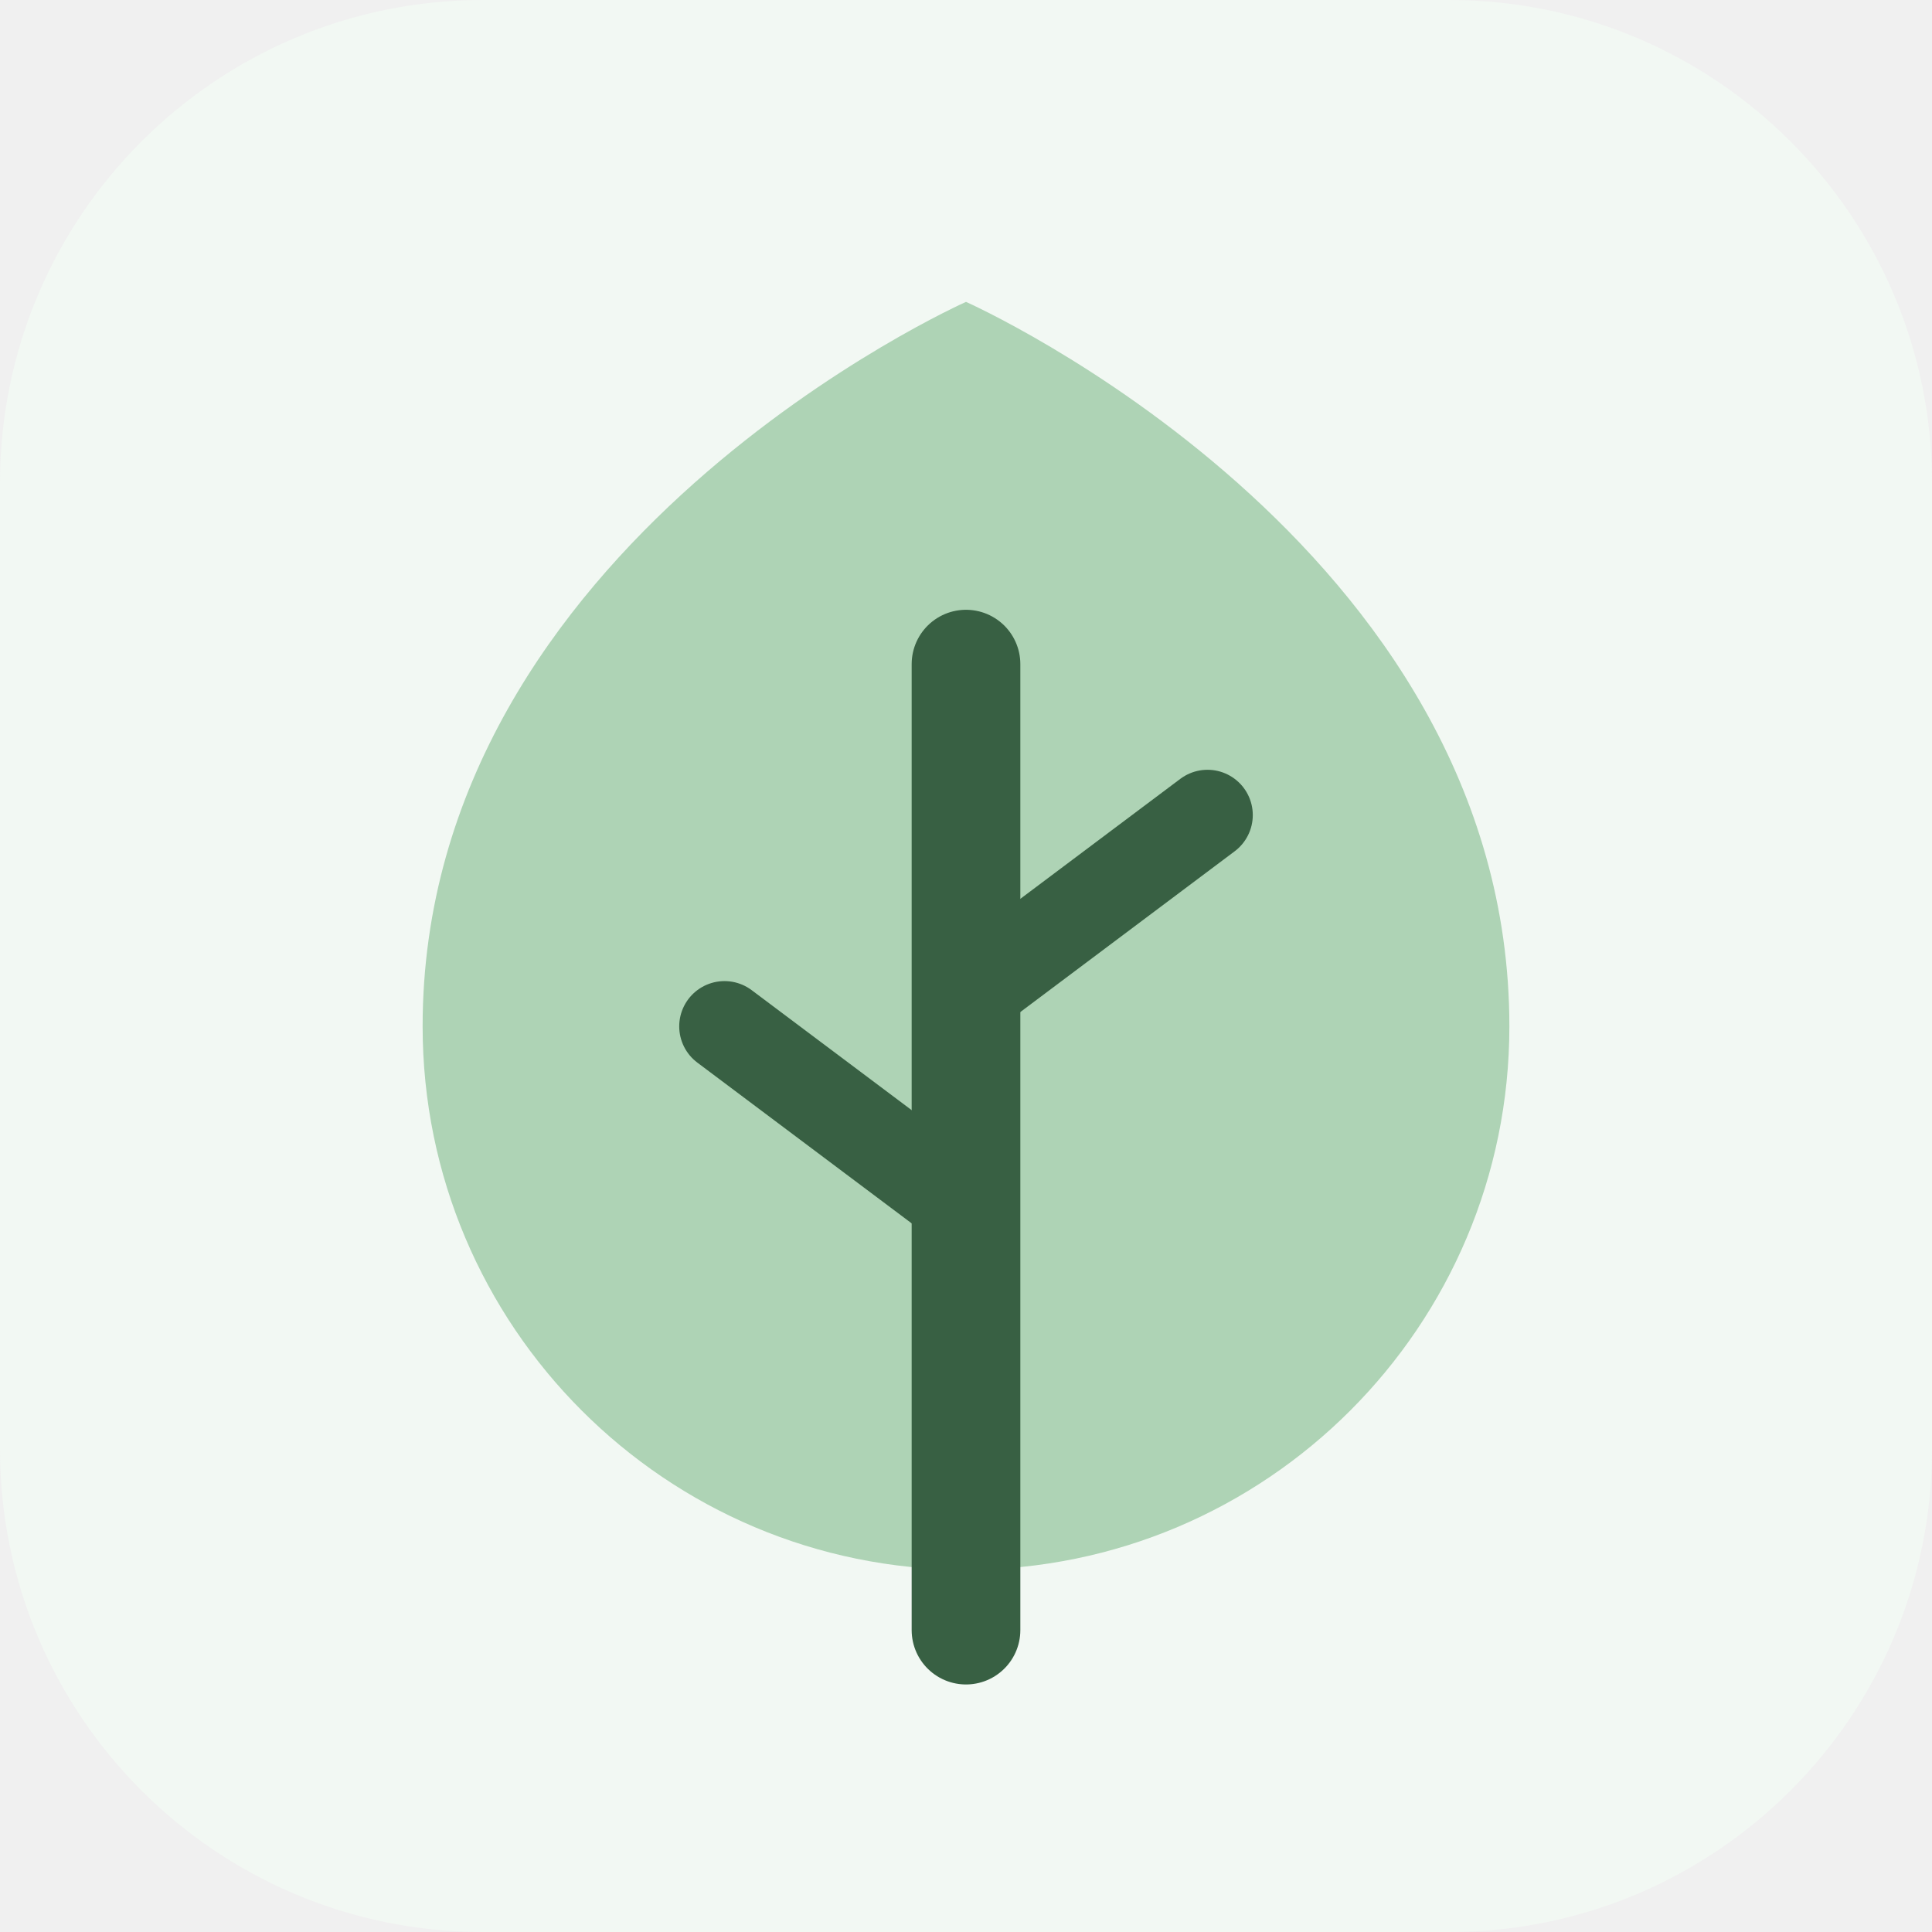
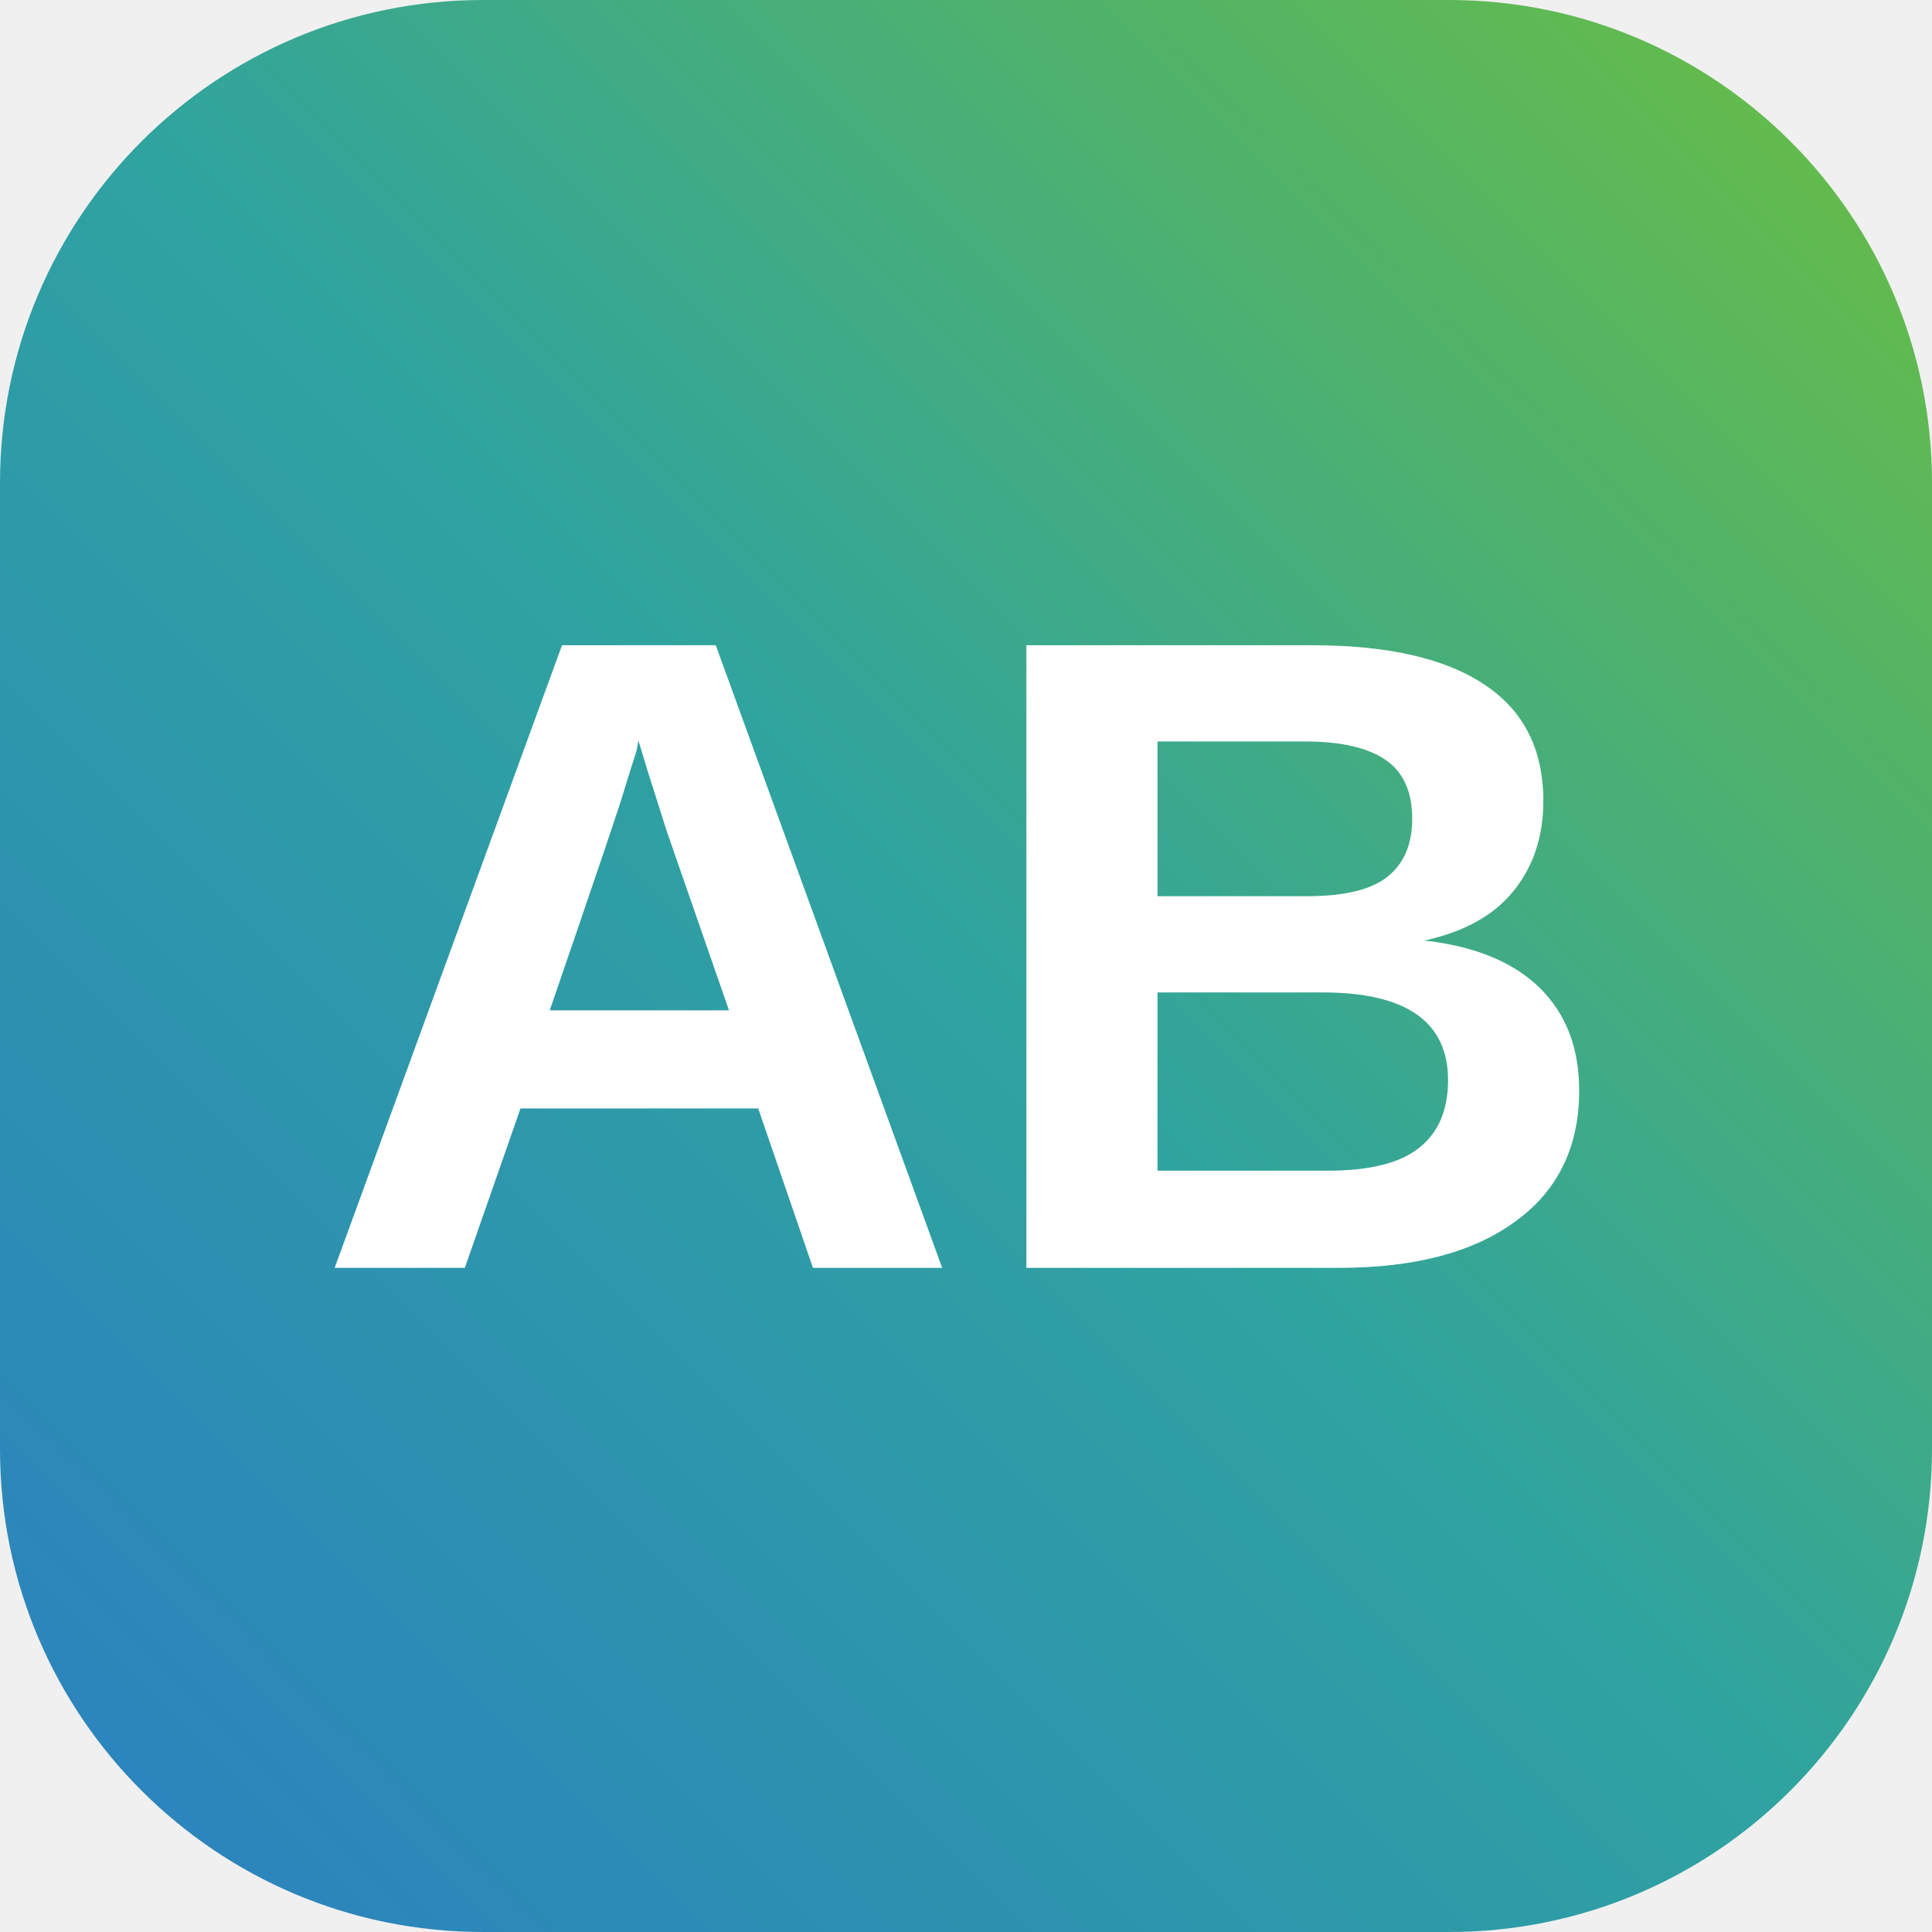
<svg xmlns="http://www.w3.org/2000/svg" viewBox="0 0 32 32" width="32" height="32">
-   <rect width="32" height="32" rx="8" fill="#f2f8f3" />
-   <path d="M16 5C16 5 7 9 7 17a9 9 0 0 0 18 0C25 9 16 5 16 5Z" fill="#aed3b5" />
-   <path d="M16 27V11" stroke="#386043" stroke-width="1.8" stroke-linecap="round" />
-   <path d="M16 16.5l4-3M16 20l-4-3" stroke="#386043" stroke-width="1.5" stroke-linecap="round" />
+   <defs>
+     <linearGradient id="ab" x1="0" y1="1" x2="1" y2="0">
+       <stop offset="0" stop-color="#2b7fc1" />
+       <stop offset="0.5" stop-color="#2fa3a0" />
+       <stop offset="1" stop-color="#6cbf3f" />
+     </linearGradient>
+   </defs>
+   <rect width="32" height="32" rx="8" fill="url(#ab)" />
+   <text x="16" y="21" text-anchor="middle" font-family="Arial, Helvetica, sans-serif" font-weight="700" font-size="15" fill="#ffffff">AB</text>
</svg>
